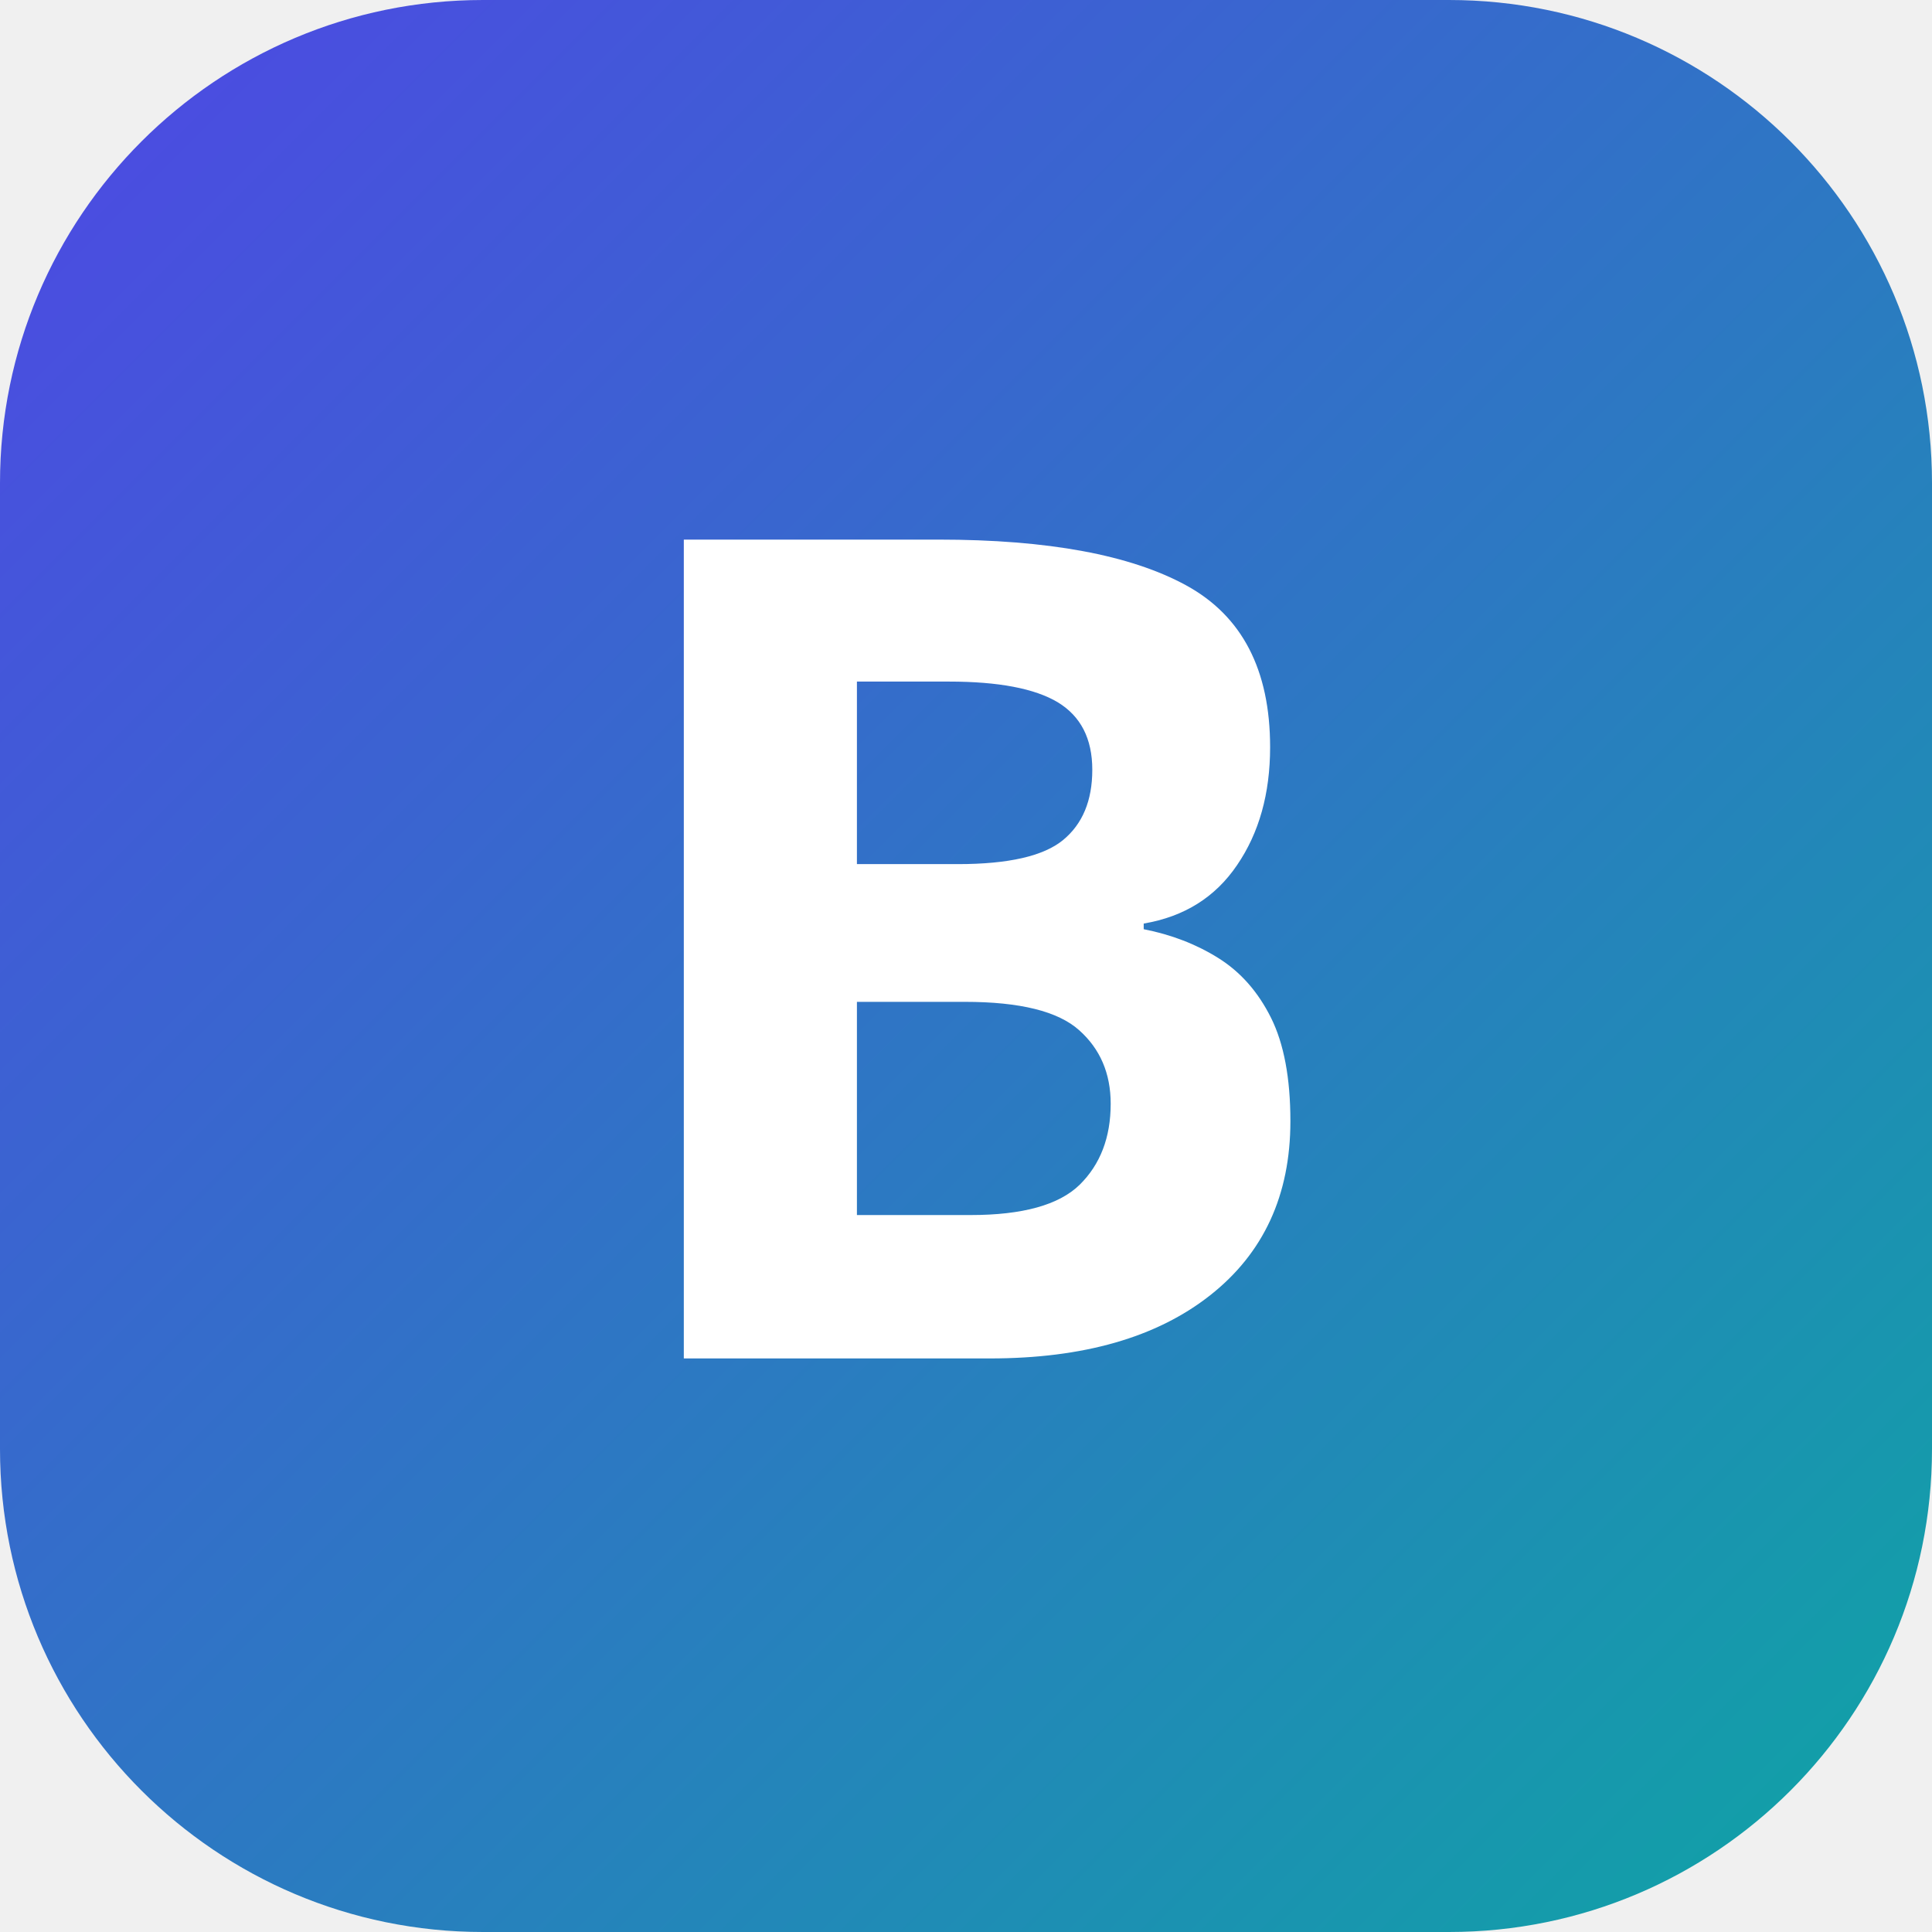
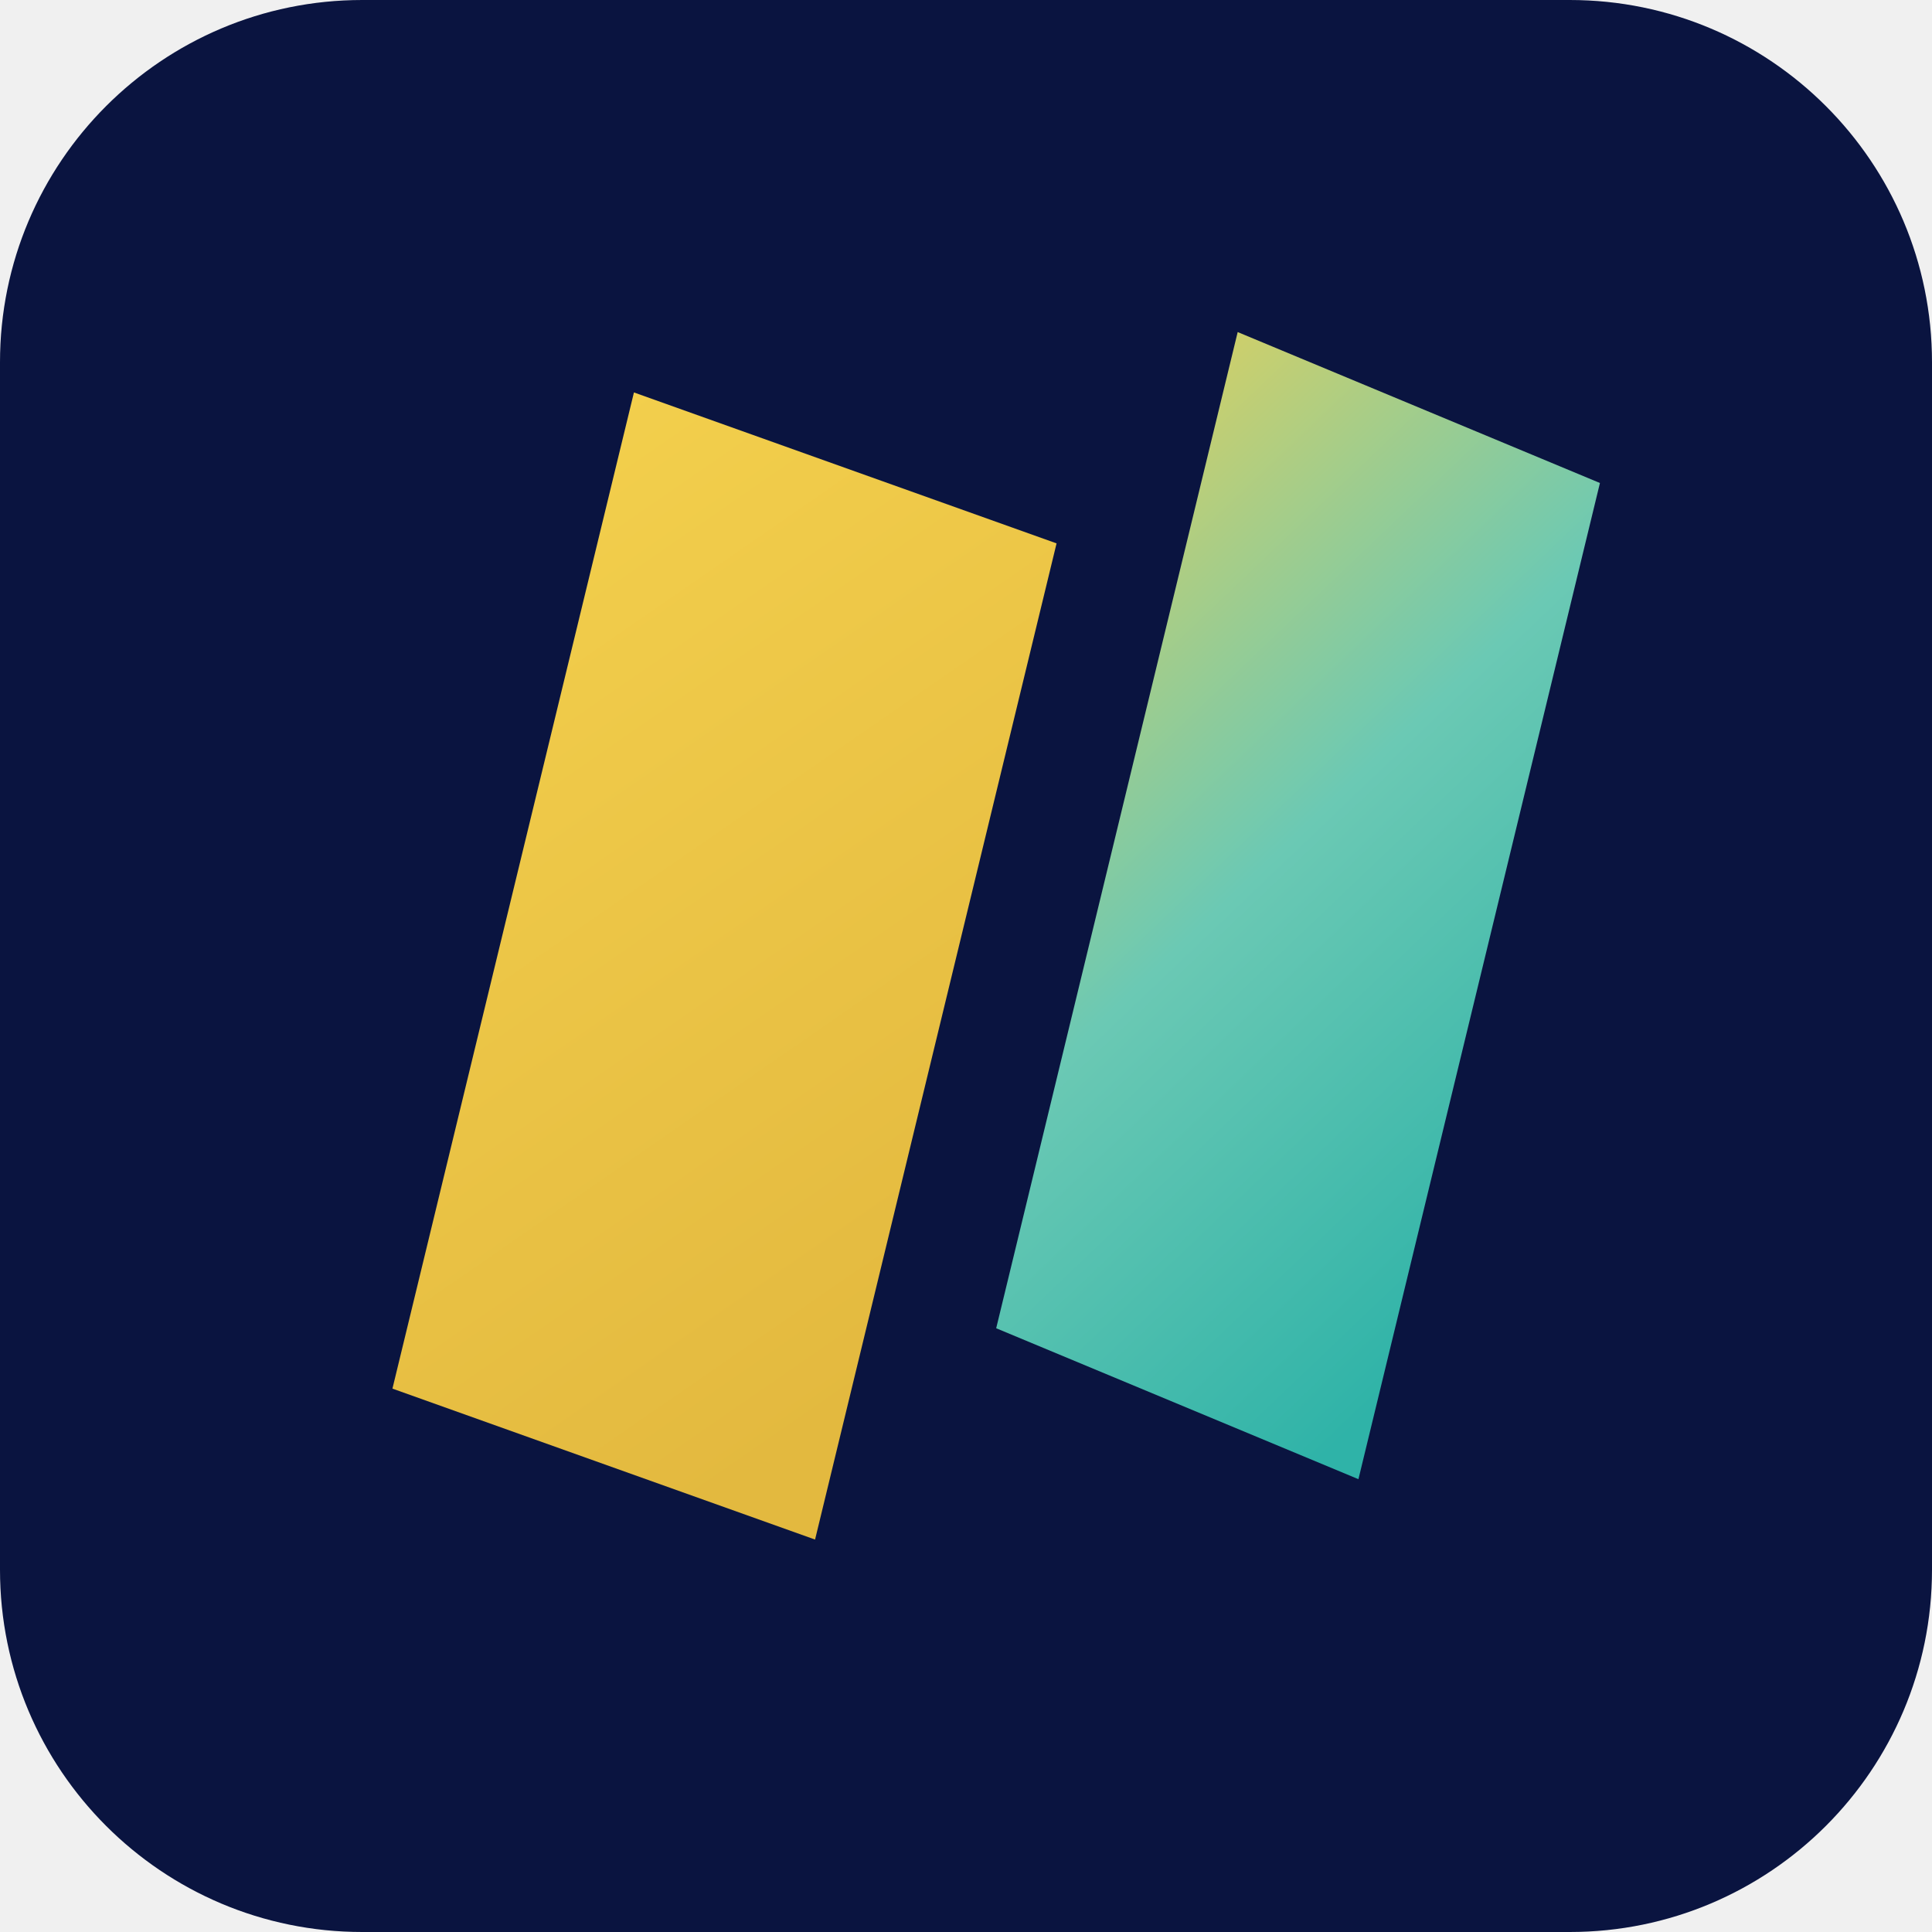
<svg xmlns="http://www.w3.org/2000/svg" viewBox="0 0 64 64">
  <defs>
-     <linearGradient id="fav" x1="0" y1="0" x2="1" y2="1">
-       <stop offset="0%" stop-color="#4f46e5" />
-       <stop offset="100%" stop-color="#0ea5a4" />
+     <linearGradient id="or" x1="0" y1="0" x2="0.4" y2="1">
+       <stop offset="0%" stop-color="#f5d24e" />
+       <stop offset="100%" stop-color="#e3b93f" />
+     </linearGradient>
+     <linearGradient id="turquoise" x1="0" y1="0" x2="0.5" y2="1">
+       <stop offset="0%" stop-color="#f5d24e" />
+       <stop offset="55%" stop-color="#6bc9b4" />
+       <stop offset="100%" stop-color="#2fb3a8" />
    </linearGradient>
  </defs>
-   <rect width="64" height="64" rx="16" fill="url(#fav)" />
-   <text x="32" y="45" text-anchor="middle" font-family="Segoe UI, system-ui, sans-serif" font-size="38" font-weight="700" fill="#ffffff">B</text>
+   <rect width="64" height="64" rx="12" fill="#0a1440" />
+   <path d="M21 13 L35 18 L27 51 L13 46 Z" fill="url(#or)" />
+   <path d="M41 11 L53 16 L45 49 L33 44 Z" fill="url(#turquoise)" />
</svg>
